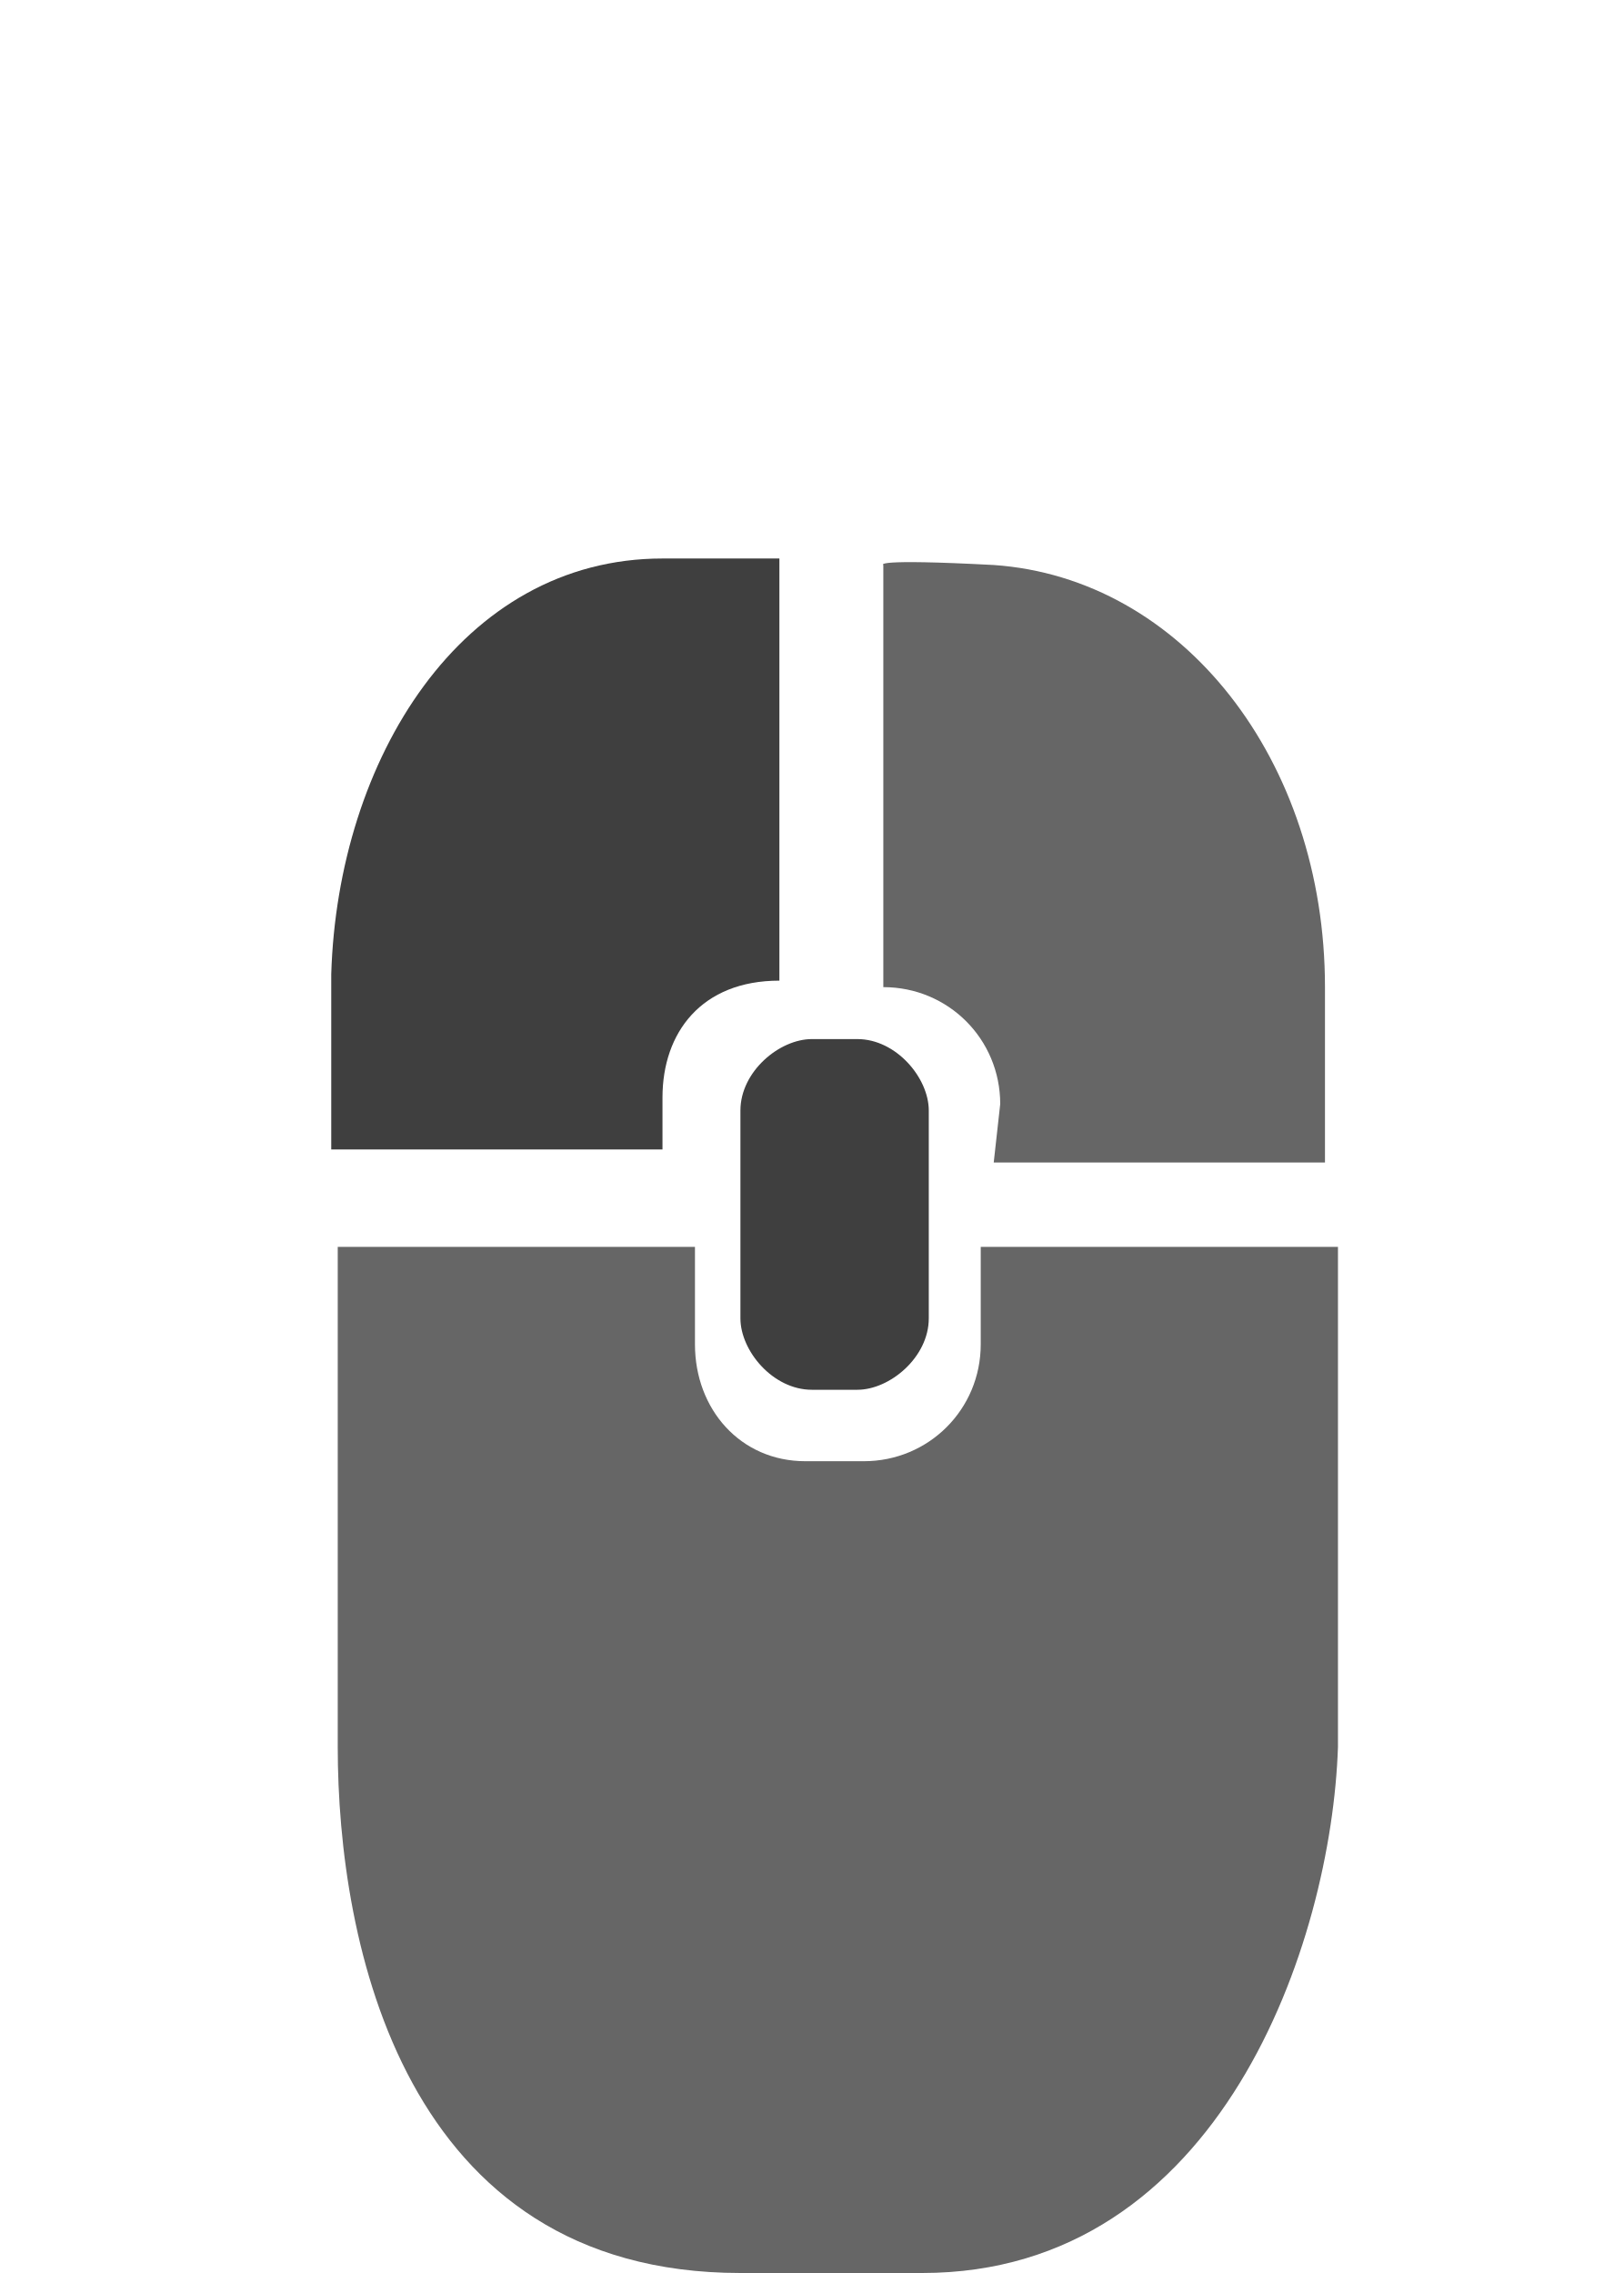
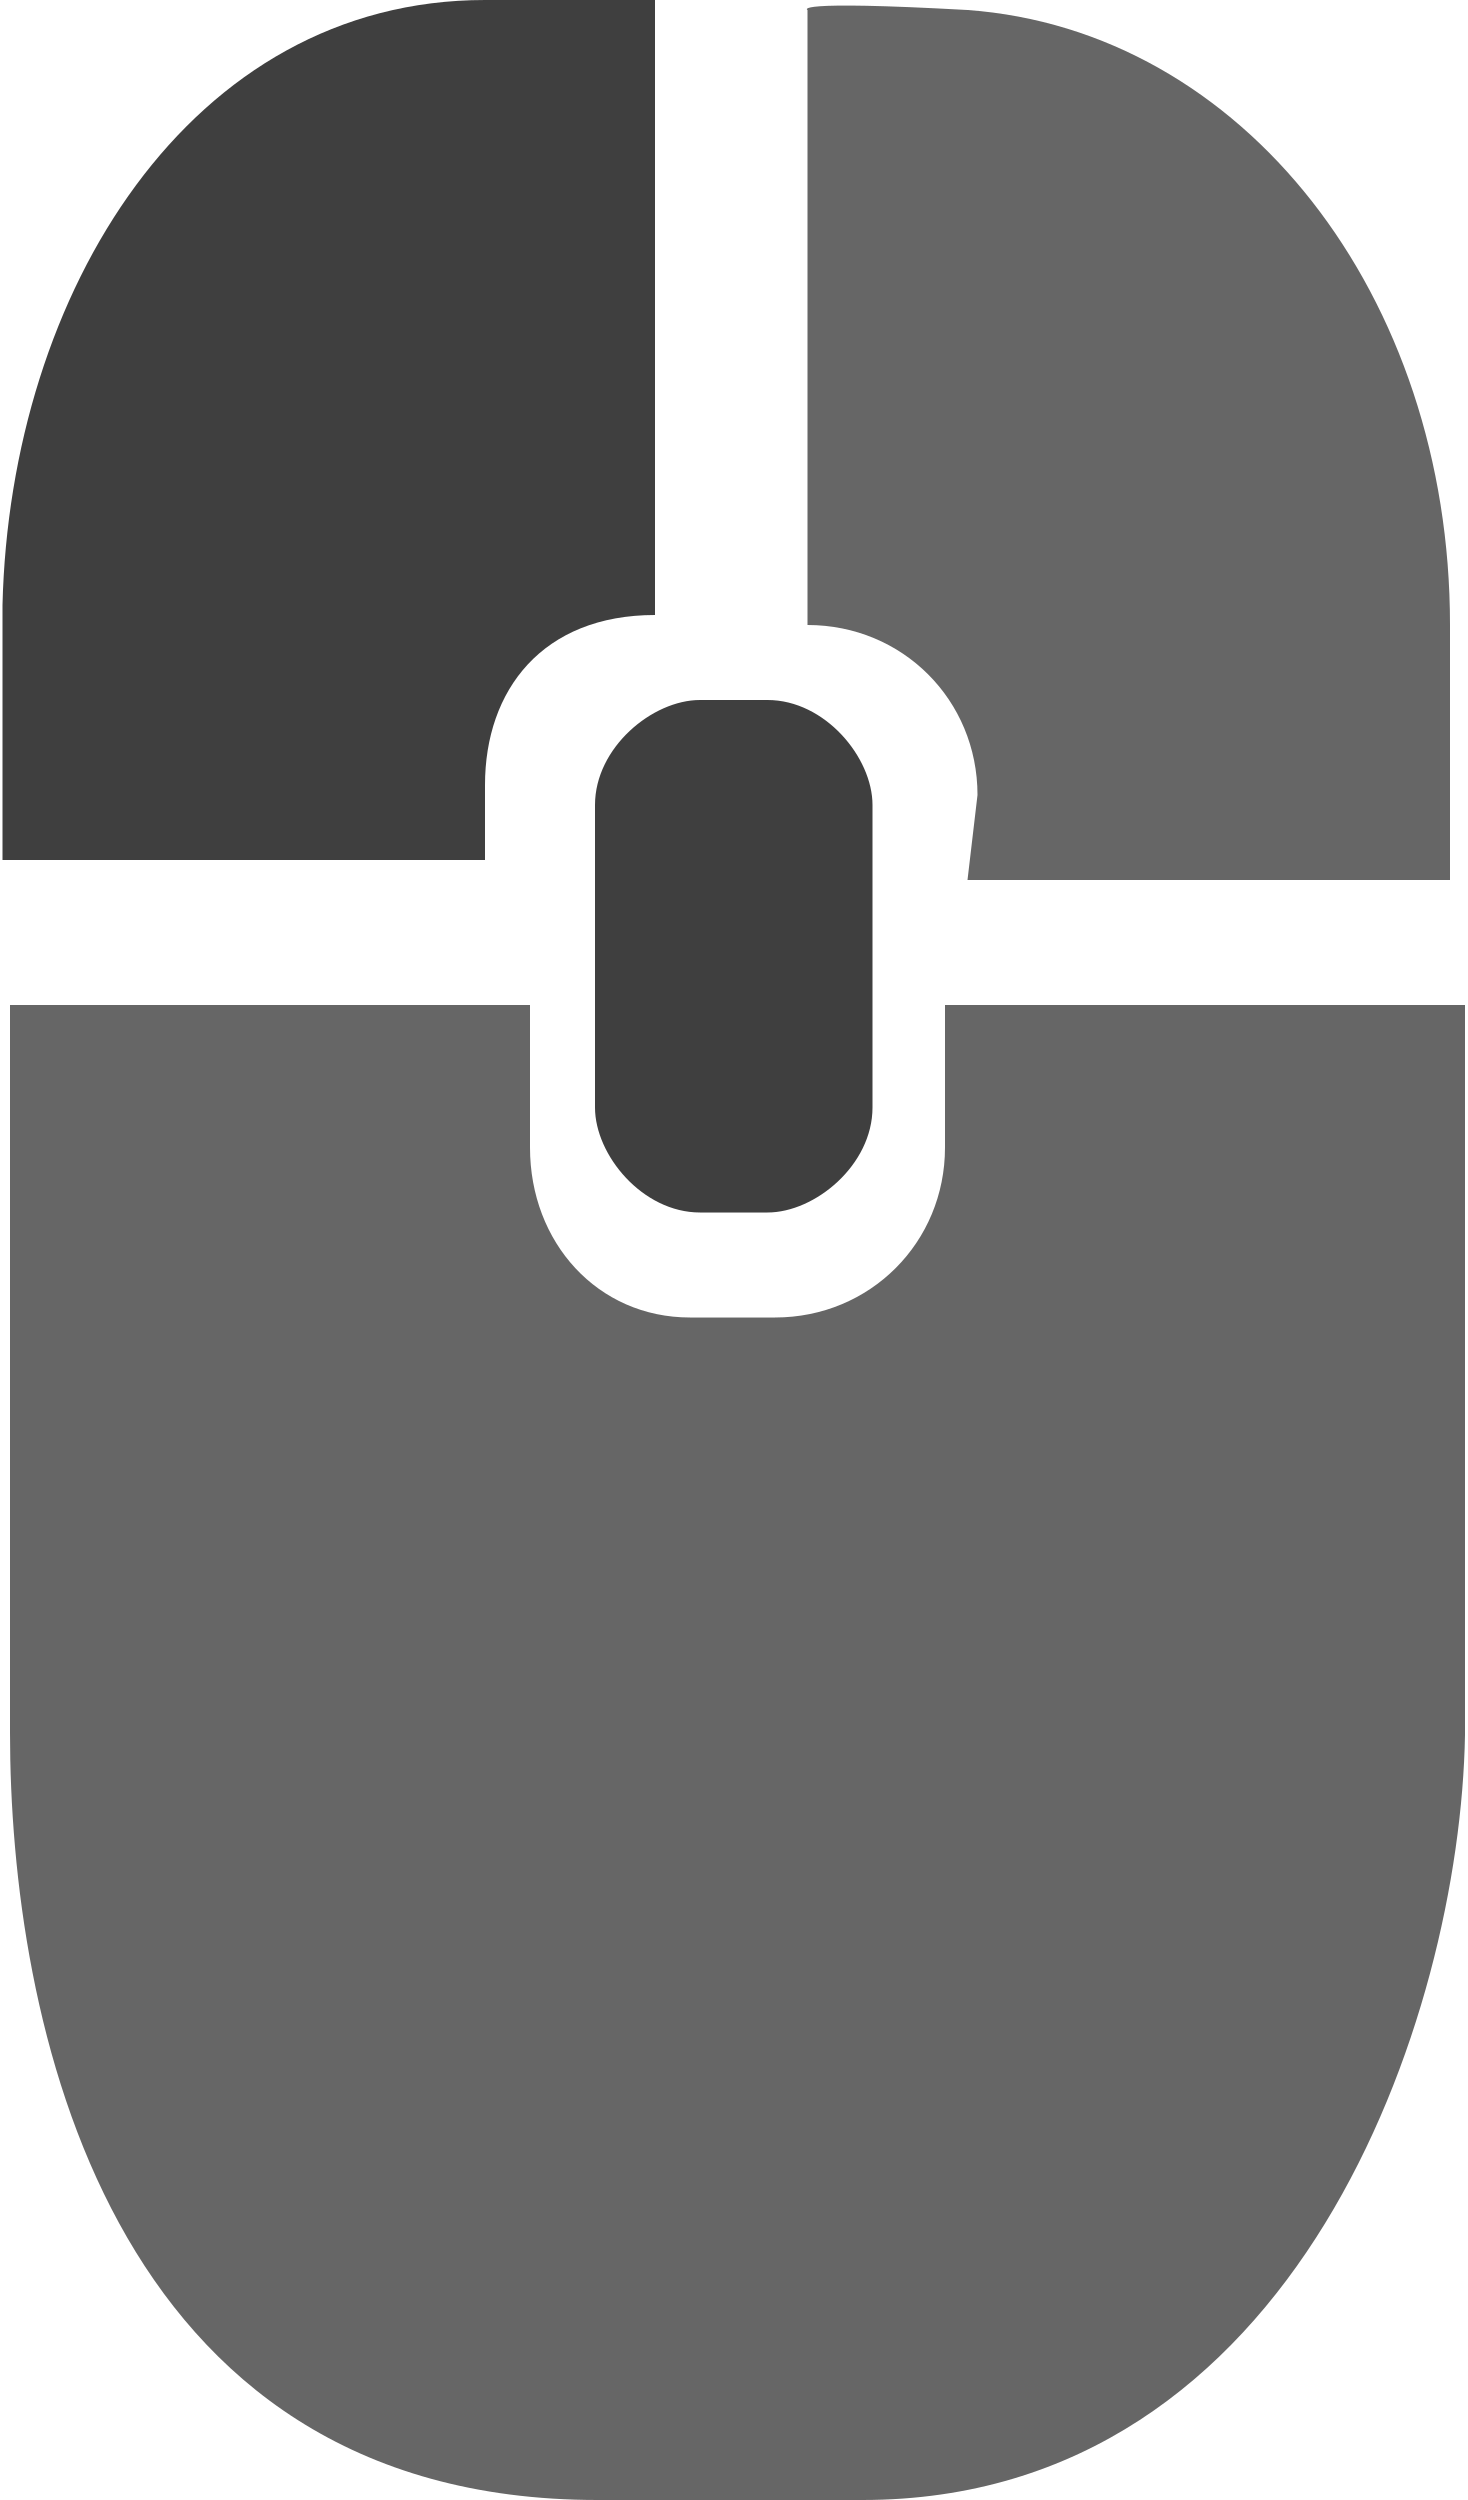
- <svg xmlns="http://www.w3.org/2000/svg" version="1.1" id="Layer_1" x="0px" y="0px" viewBox="383.5 288.5 25 35" enable-background="new 383.5 288.5 25 35" xml:space="preserve">
+ <svg xmlns="http://www.w3.org/2000/svg" version="1.1" id="Layer_1" x="0px" y="0px" width="58.7px" height="100px" viewBox="276.6 306.8 58.7 100" style="enable-background:new 276.6 306.8 58.7 100;" xml:space="preserve">
+   <style type="text/css">
+ 	.st0{fill:#666666;}
+ 	.st1{fill:#3F3F3F;}
+ </style>
  <g>
    <g>
      <g>
-         <path fill="#666666" d="M397.7,323.5h-2.8c-5.2,0-6.2-5.1-6.2-8.1v-7.7h5.5v1.5c0,1,0.7,1.8,1.7,1.8h0.9c1,0,1.8-0.8,1.8-1.8     v-1.5h5.5v7.7C404,318.4,402.3,323.5,397.7,323.5z M398.9,305.5c0-1-0.8-1.8-1.8-1.8l0,0v-6.5c0,0-0.2-0.1,1.7,0     c2.9,0.2,5.1,3,5.1,6.5c0,1.8,0,2.5,0,2.7h-5.1L398.9,305.5L398.9,305.5z" />
+         <path class="st0" d="M311.1,406.8h-10.6c-19.7,0-23.5-19.3-23.5-30.7V347h20.8v5.7c0,3.8,2.7,6.8,6.4,6.8h3.4     c3.8,0,6.8-3,6.8-6.8V347h20.8v29.2C335,387.5,328.5,406.8,311.1,406.8z M315.7,338.6c0-3.8-3-6.8-6.8-6.8l0,0v-24.6     c0,0-0.8-0.4,6.4,0c11,0.8,19.3,11.4,19.3,24.6c0,6.8,0,9.5,0,10.2h-19.3L315.7,338.6L315.7,338.6z" />
      </g>
    </g>
-     <path fill="#3F3F3F" d="M393.7,297.1c1.7,0,1.8,0,1.8,0v6.5c-1.2,0-1.8,0.8-1.8,1.8v0.8h-5.1c0-0.2,0-0.8,0-2.7   C388.7,300.2,390.6,297.1,393.7,297.1z" />
-     <path fill="#3F3F3F" d="M397.8,308.8c0,0.6-0.6,1.1-1.1,1.1h-0.7c-0.6,0-1.1-0.6-1.1-1.1v-3.2c0-0.6,0.6-1.1,1.1-1.1h0.7   c0.6,0,1.1,0.6,1.1,1.1V308.8z" />
+     <path class="st1" d="M296,306.8c6.4,0,6.8,0,6.8,0v24.6c-4.5,0-6.8,3-6.8,6.8v3h-19.3c0-0.8,0-3,0-10.2   C277,318.5,284.2,306.8,296,306.8z" />
+     <path class="st1" d="M311.5,351.1c0,2.3-2.3,4.2-4.2,4.2h-2.7c-2.3,0-4.2-2.3-4.2-4.2V339c0-2.3,2.3-4.2,4.2-4.2h2.7   c2.3,0,4.2,2.3,4.2,4.2V351.1z" />
  </g>
</svg>
